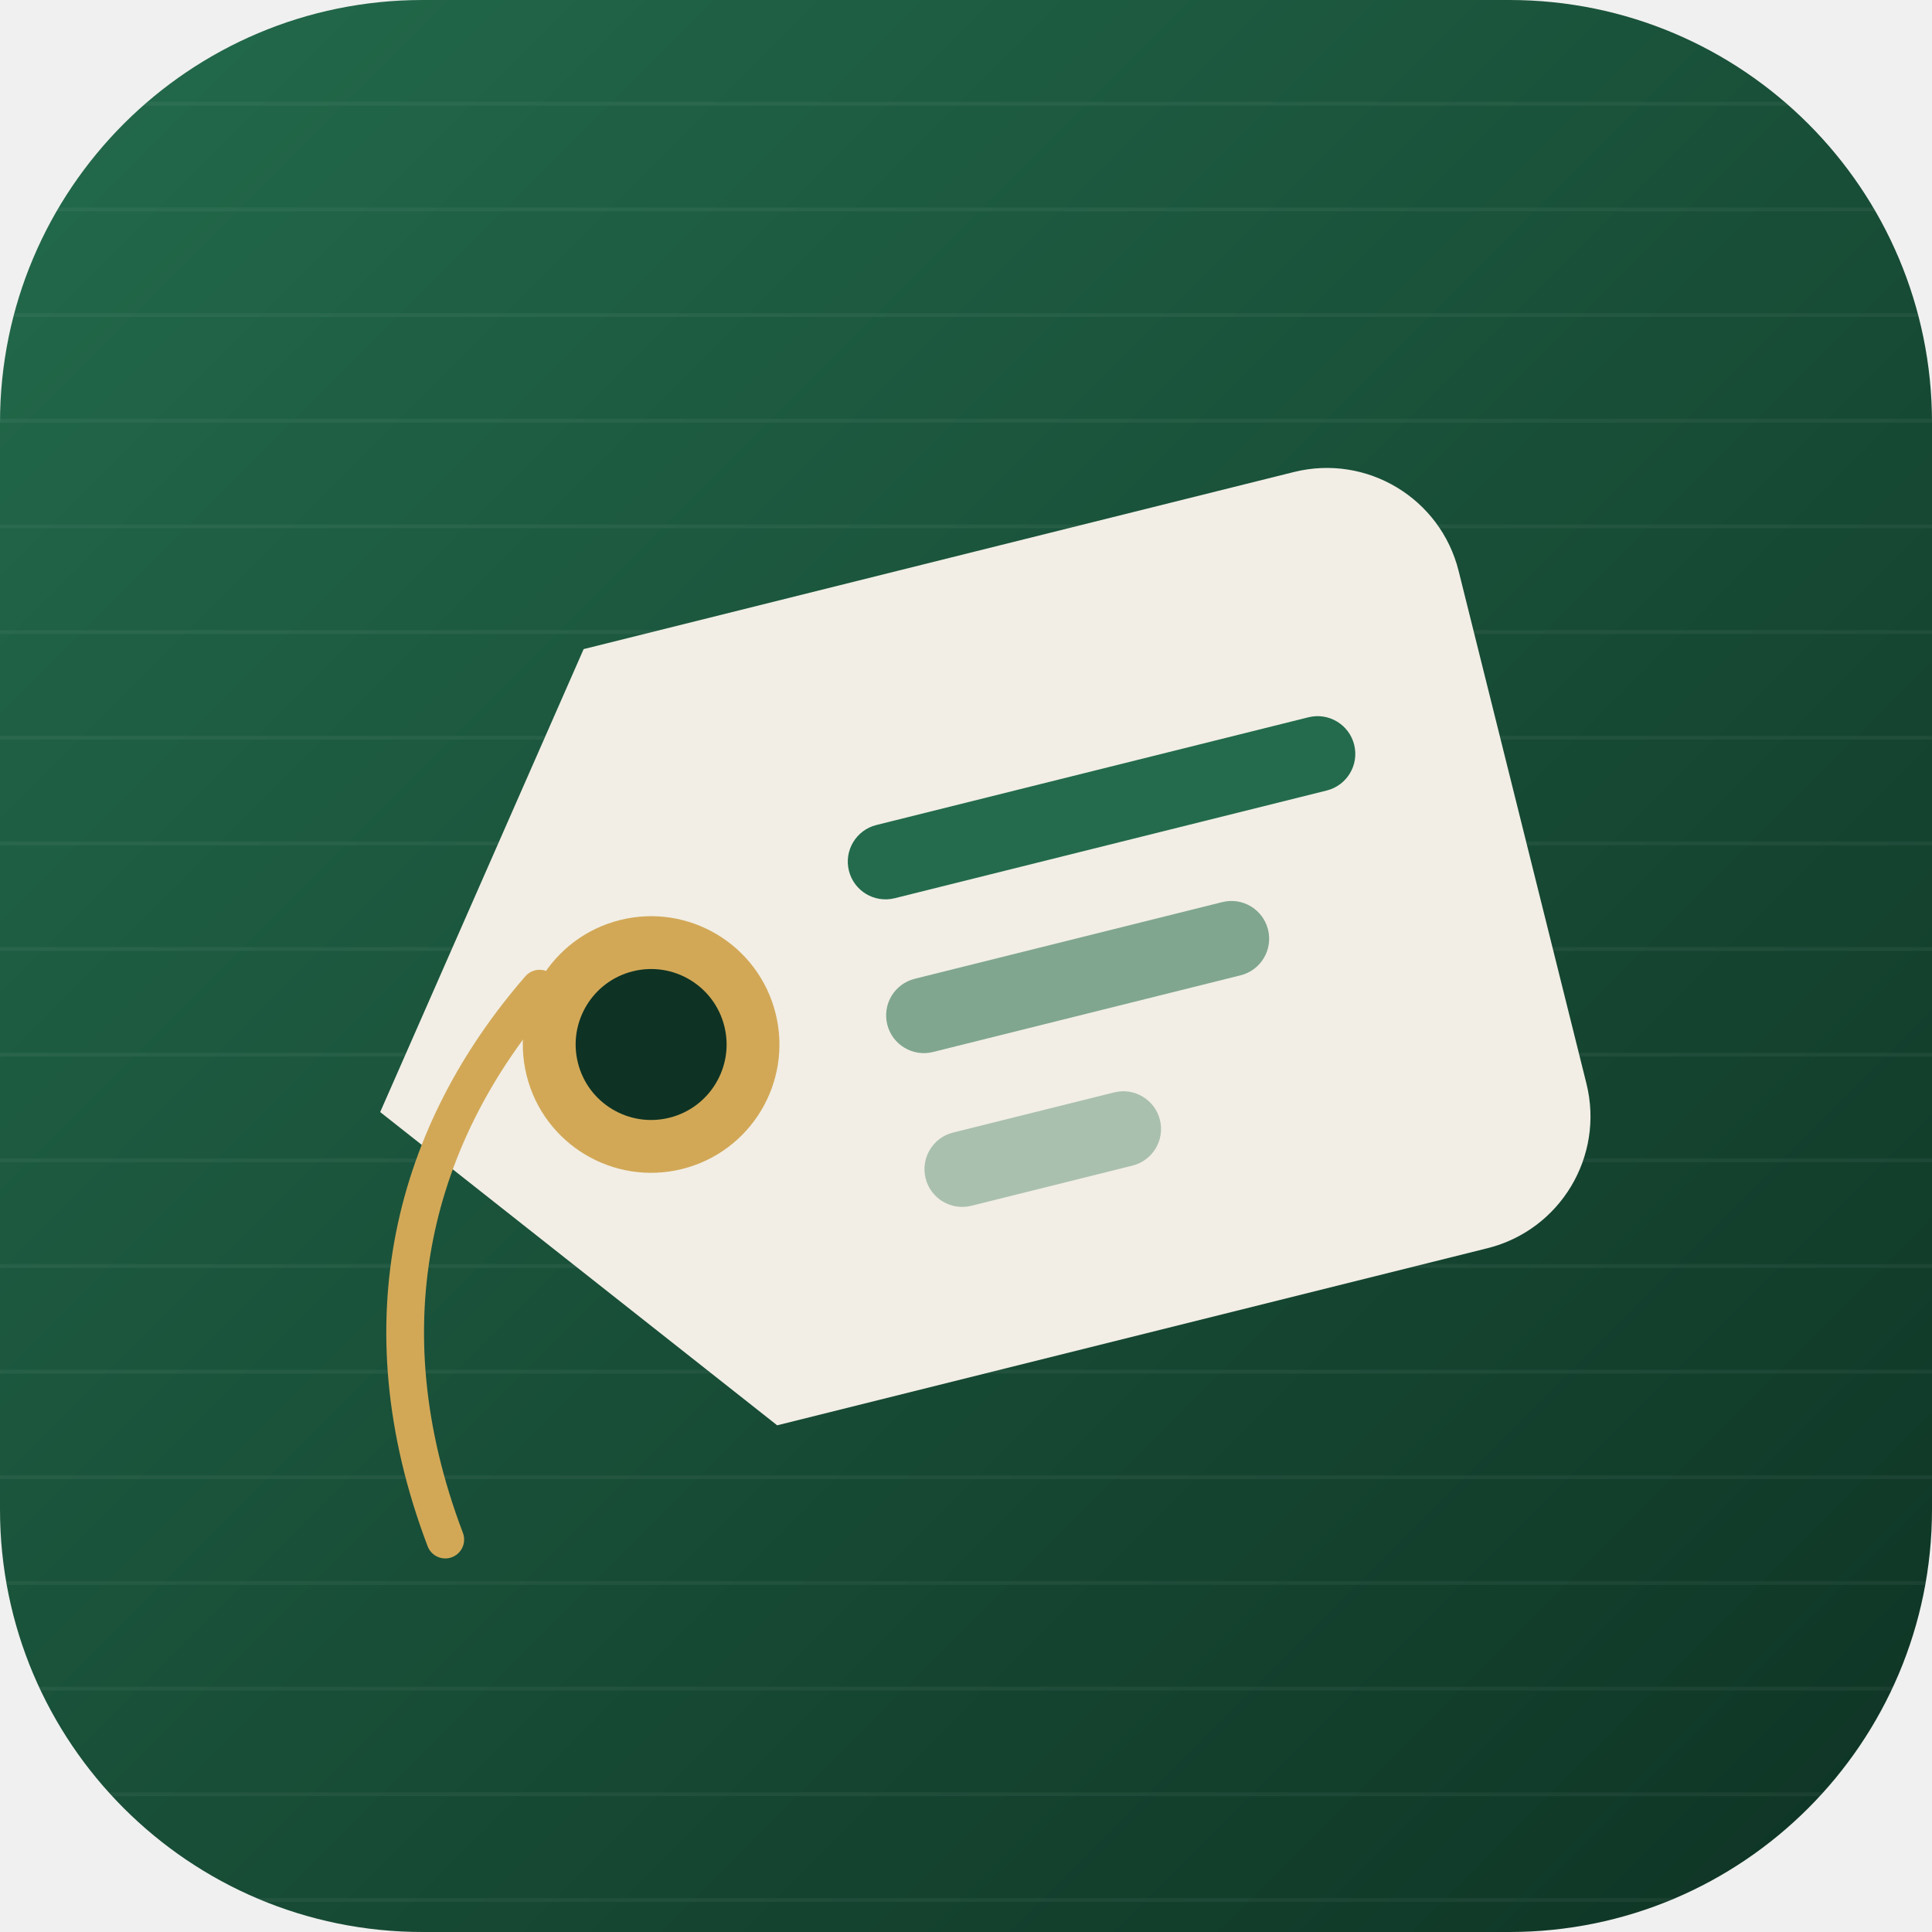
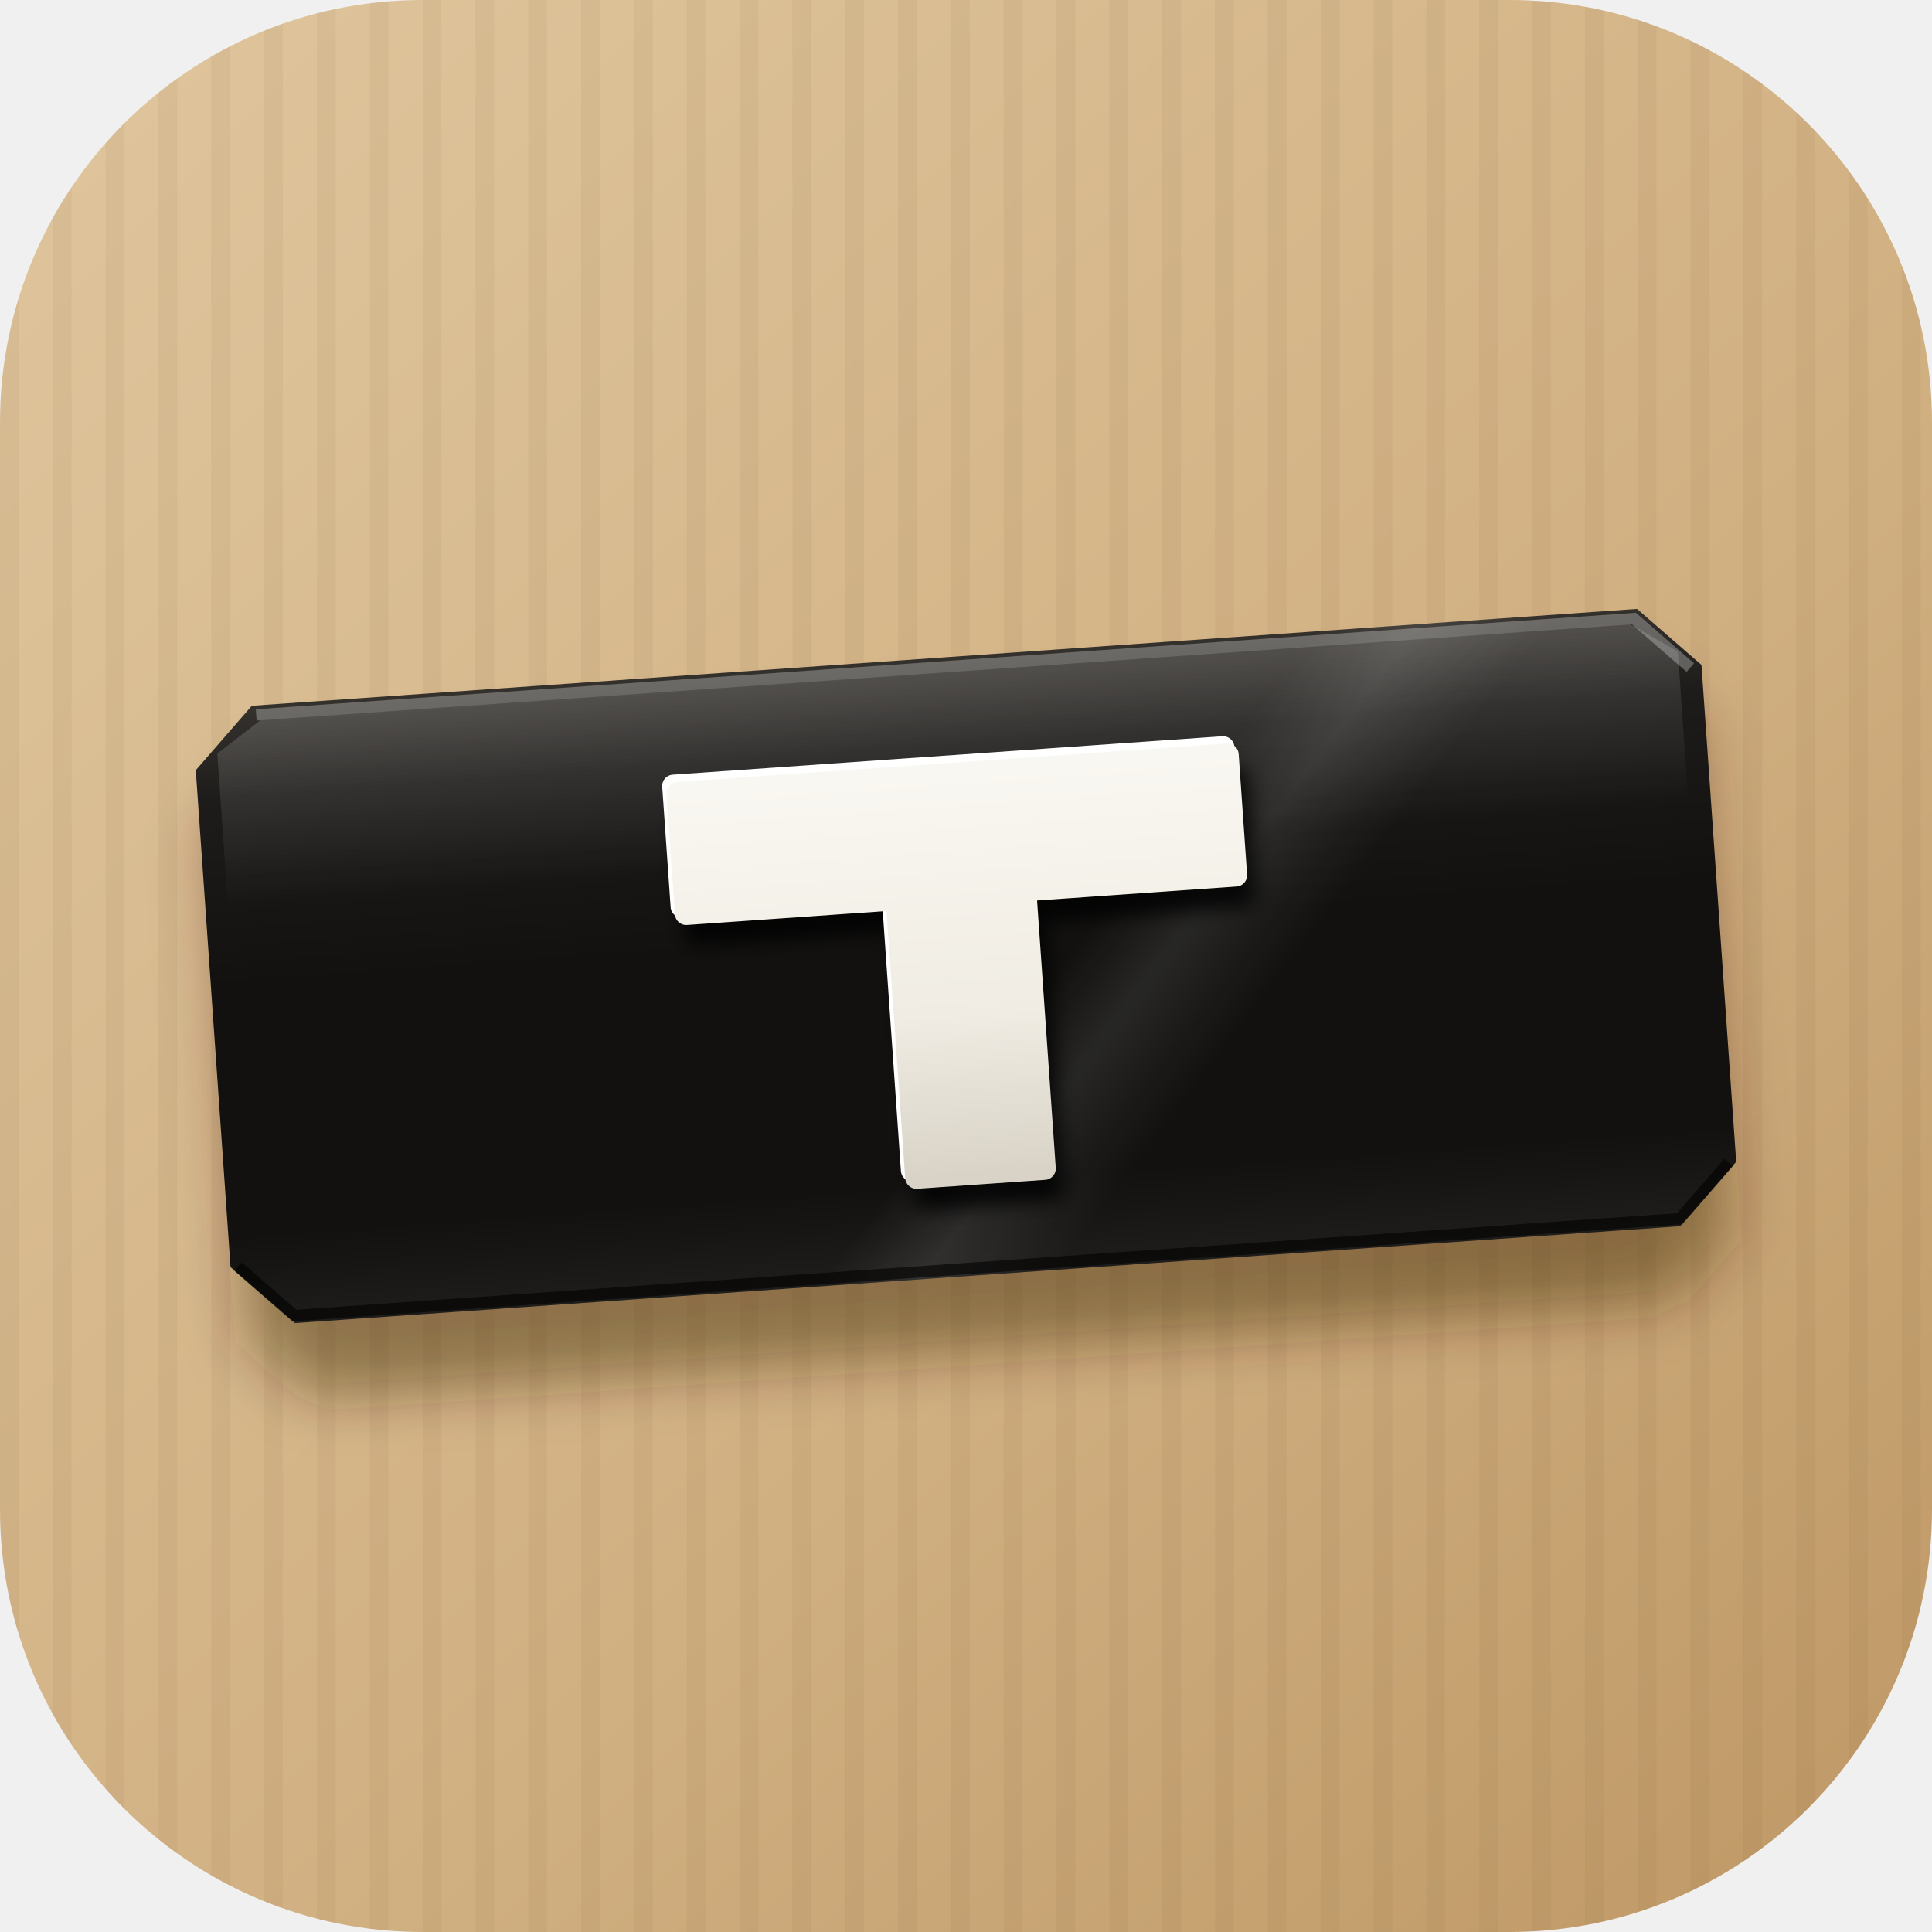
<svg xmlns="http://www.w3.org/2000/svg" viewBox="0 0 512 512">
  <defs>
-     <linearGradient id="bg" x1="0" y1="0" x2="1" y2="1">
-       <stop offset="0" stop-color="#236B4C" />
-       <stop offset="1" stop-color="#0E3324" />
+     <linearGradient id="kraft" x1="0" y1="0" x2="1" y2="1">
+       <stop offset="0" stop-color="#E0C69E" />
+       <stop offset="0.55" stop-color="#D2B284" />
+       <stop offset="1" stop-color="#BE9764" />
    </linearGradient>
-     <pattern id="rule" width="512" height="28" patternUnits="userSpaceOnUse">
-       <rect y="27" width="512" height="1" fill="#FFFFFF" fill-opacity="0.05" />
+     <pattern id="flute" width="14" height="512" patternUnits="userSpaceOnUse">
+       <rect width="5" height="512" fill="#6B4A22" fill-opacity="0.06" />
    </pattern>
+     <linearGradient id="tape" x1="0" y1="0" x2="0" y2="1">
+       <stop offset="0" stop-color="#34312D" />
+       <stop offset="0.14" stop-color="#1E1C1A" />
+       <stop offset="0.45" stop-color="#121110" />
+       <stop offset="0.85" stop-color="#121110" />
+       <stop offset="1" stop-color="#1F1D1B" />
+     </linearGradient>
+     <linearGradient id="sheen" x1="0" y1="0" x2="0" y2="1">
+       <stop offset="0" stop-color="#FFFFFF" stop-opacity="0.16" />
+       <stop offset="1" stop-color="#FFFFFF" stop-opacity="0" />
+     </linearGradient>
+     <linearGradient id="gloss" x1="0" y1="0" x2="1" y2="0.35">
+       <stop offset="0" stop-color="#FFFFFF" stop-opacity="0" />
+       <stop offset="0.66" stop-color="#FFFFFF" stop-opacity="0" />
+       <stop offset="0.72" stop-color="#FFFFFF" stop-opacity="0.09" />
+       <stop offset="0.8" stop-color="#FFFFFF" stop-opacity="0" />
+     </linearGradient>
+     <linearGradient id="letter" x1="0" y1="0" x2="0" y2="1">
+       <stop offset="0" stop-color="#F9F7F1" />
+       <stop offset="0.6" stop-color="#F0ECE3" />
+       <stop offset="1" stop-color="#D9D3C7" />
+     </linearGradient>
+     <filter id="soft" x="-10%" y="-30%" width="120%" height="160%">
+       <feGaussianBlur stdDeviation="8" />
+     </filter>
+     <filter id="dent" x="-10%" y="-10%" width="120%" height="120%">
+       <feGaussianBlur stdDeviation="2.5" />
+     </filter>
  </defs>
-   <rect width="512" height="512" rx="112" fill="url(#bg)" />
-   <rect width="512" height="512" rx="112" fill="url(#rule)" />
-   <g transform="rotate(-14 256 256)">
-     <path d="M178 150 H372 a36 36 0 0 1 36 36 V326 a36 36 0 0 1 -36 36 H178 L96 256 Z" fill="#F2EEE5" />
-     <circle cx="170" cy="256" r="27" fill="#0E3324" />
-     <circle cx="170" cy="256" r="27" fill="none" stroke="#D2A857" stroke-width="14" />
-     <rect x="232" y="214" width="138" height="20" rx="10" fill="#236B4C" />
-     <rect x="232" y="256" width="104" height="20" rx="10" fill="#236B4C" fill-opacity="0.55" />
-     <rect x="232" y="298" width="64" height="20" rx="10" fill="#236B4C" fill-opacity="0.35" />
+   <rect width="512" height="512" rx="112" fill="url(#kraft)" />
+   <rect width="512" height="512" rx="112" fill="url(#flute)" />
+   <g transform="rotate(-4 256 256)">
+     <path d="M60 196 L76 180 H436 L452 196 V332 L436 348 H76 L60 332 Z" fill="#3A2610" fill-opacity="0.45" filter="url(#soft)" transform="translate(0 10)" />
+     <path d="M56 190 L72 174 H440 L456 190 V322 L440 338 H72 L56 322 Z" fill="url(#tape)" />
+     <path d="M62 186 L74 178 H438 L450 186 V226 H62 Z" fill="url(#sheen)" />
+     <path d="M56 190 L72 174 H440 L456 190 V322 L440 338 H72 L56 322 Z" fill="url(#gloss)" />
+     <path d="M73 176.5 H439 L453 190.5" fill="none" stroke="#FFFFFF" stroke-opacity="0.28" stroke-width="3" />
+     <path d="M58 322 L72 336 H440 L454 322" fill="none" stroke="#000000" stroke-opacity="0.6" stroke-width="3" />
+     <path d="M183 205 H329 V237 H273 V311 H239 V237 H183 Z" fill="#000000" fill-opacity="0.7" stroke="#000000" stroke-opacity="0.7" stroke-width="6" stroke-linejoin="round" filter="url(#dent)" transform="translate(2 6)" />
+     <path d="M183 205 H329 V237 H273 V311 H239 V237 H183 Z" fill="#FFFFFF" stroke="#FFFFFF" stroke-width="6" stroke-linejoin="round" transform="translate(-1 -2)" />
+     <path d="M183 205 H329 V237 H273 V311 H239 V237 H183 Z" fill="url(#letter)" stroke="url(#letter)" stroke-width="6" stroke-linejoin="round" />
  </g>
-   <path d="M143 262 C 110 300, 96 350, 118 408" fill="none" stroke="#D2A857" stroke-width="10" stroke-linecap="round" />
</svg>
